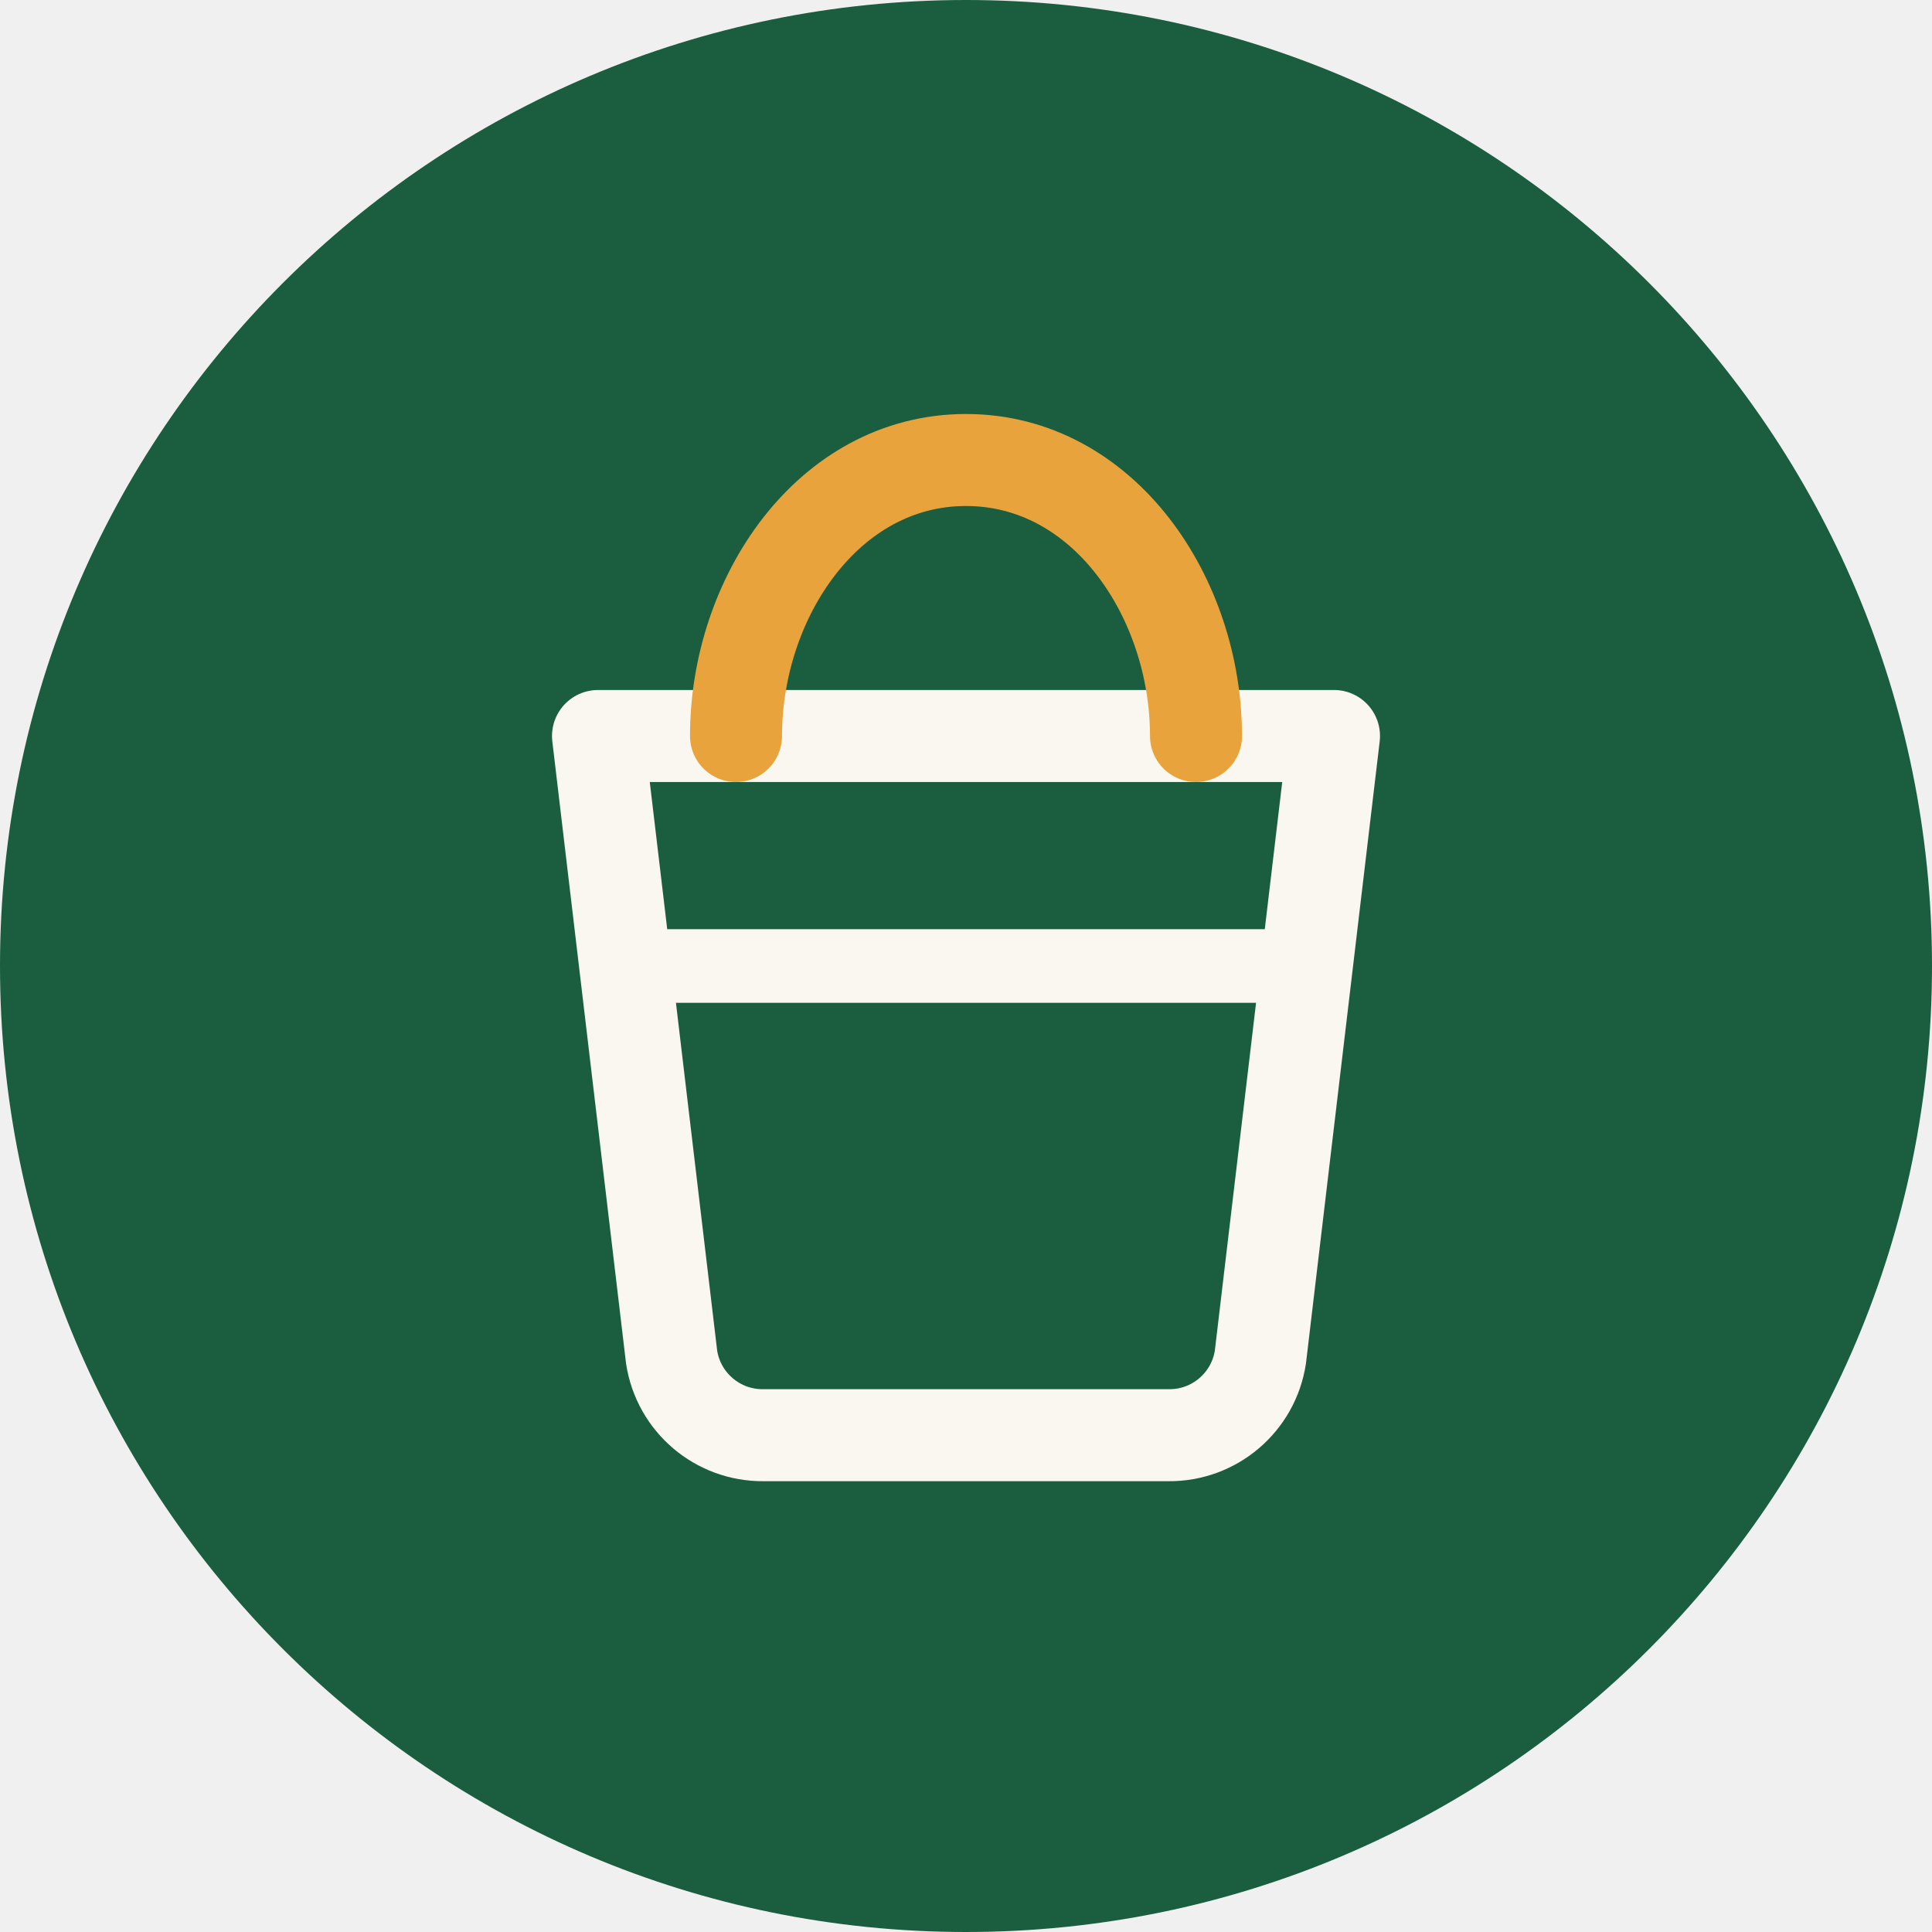
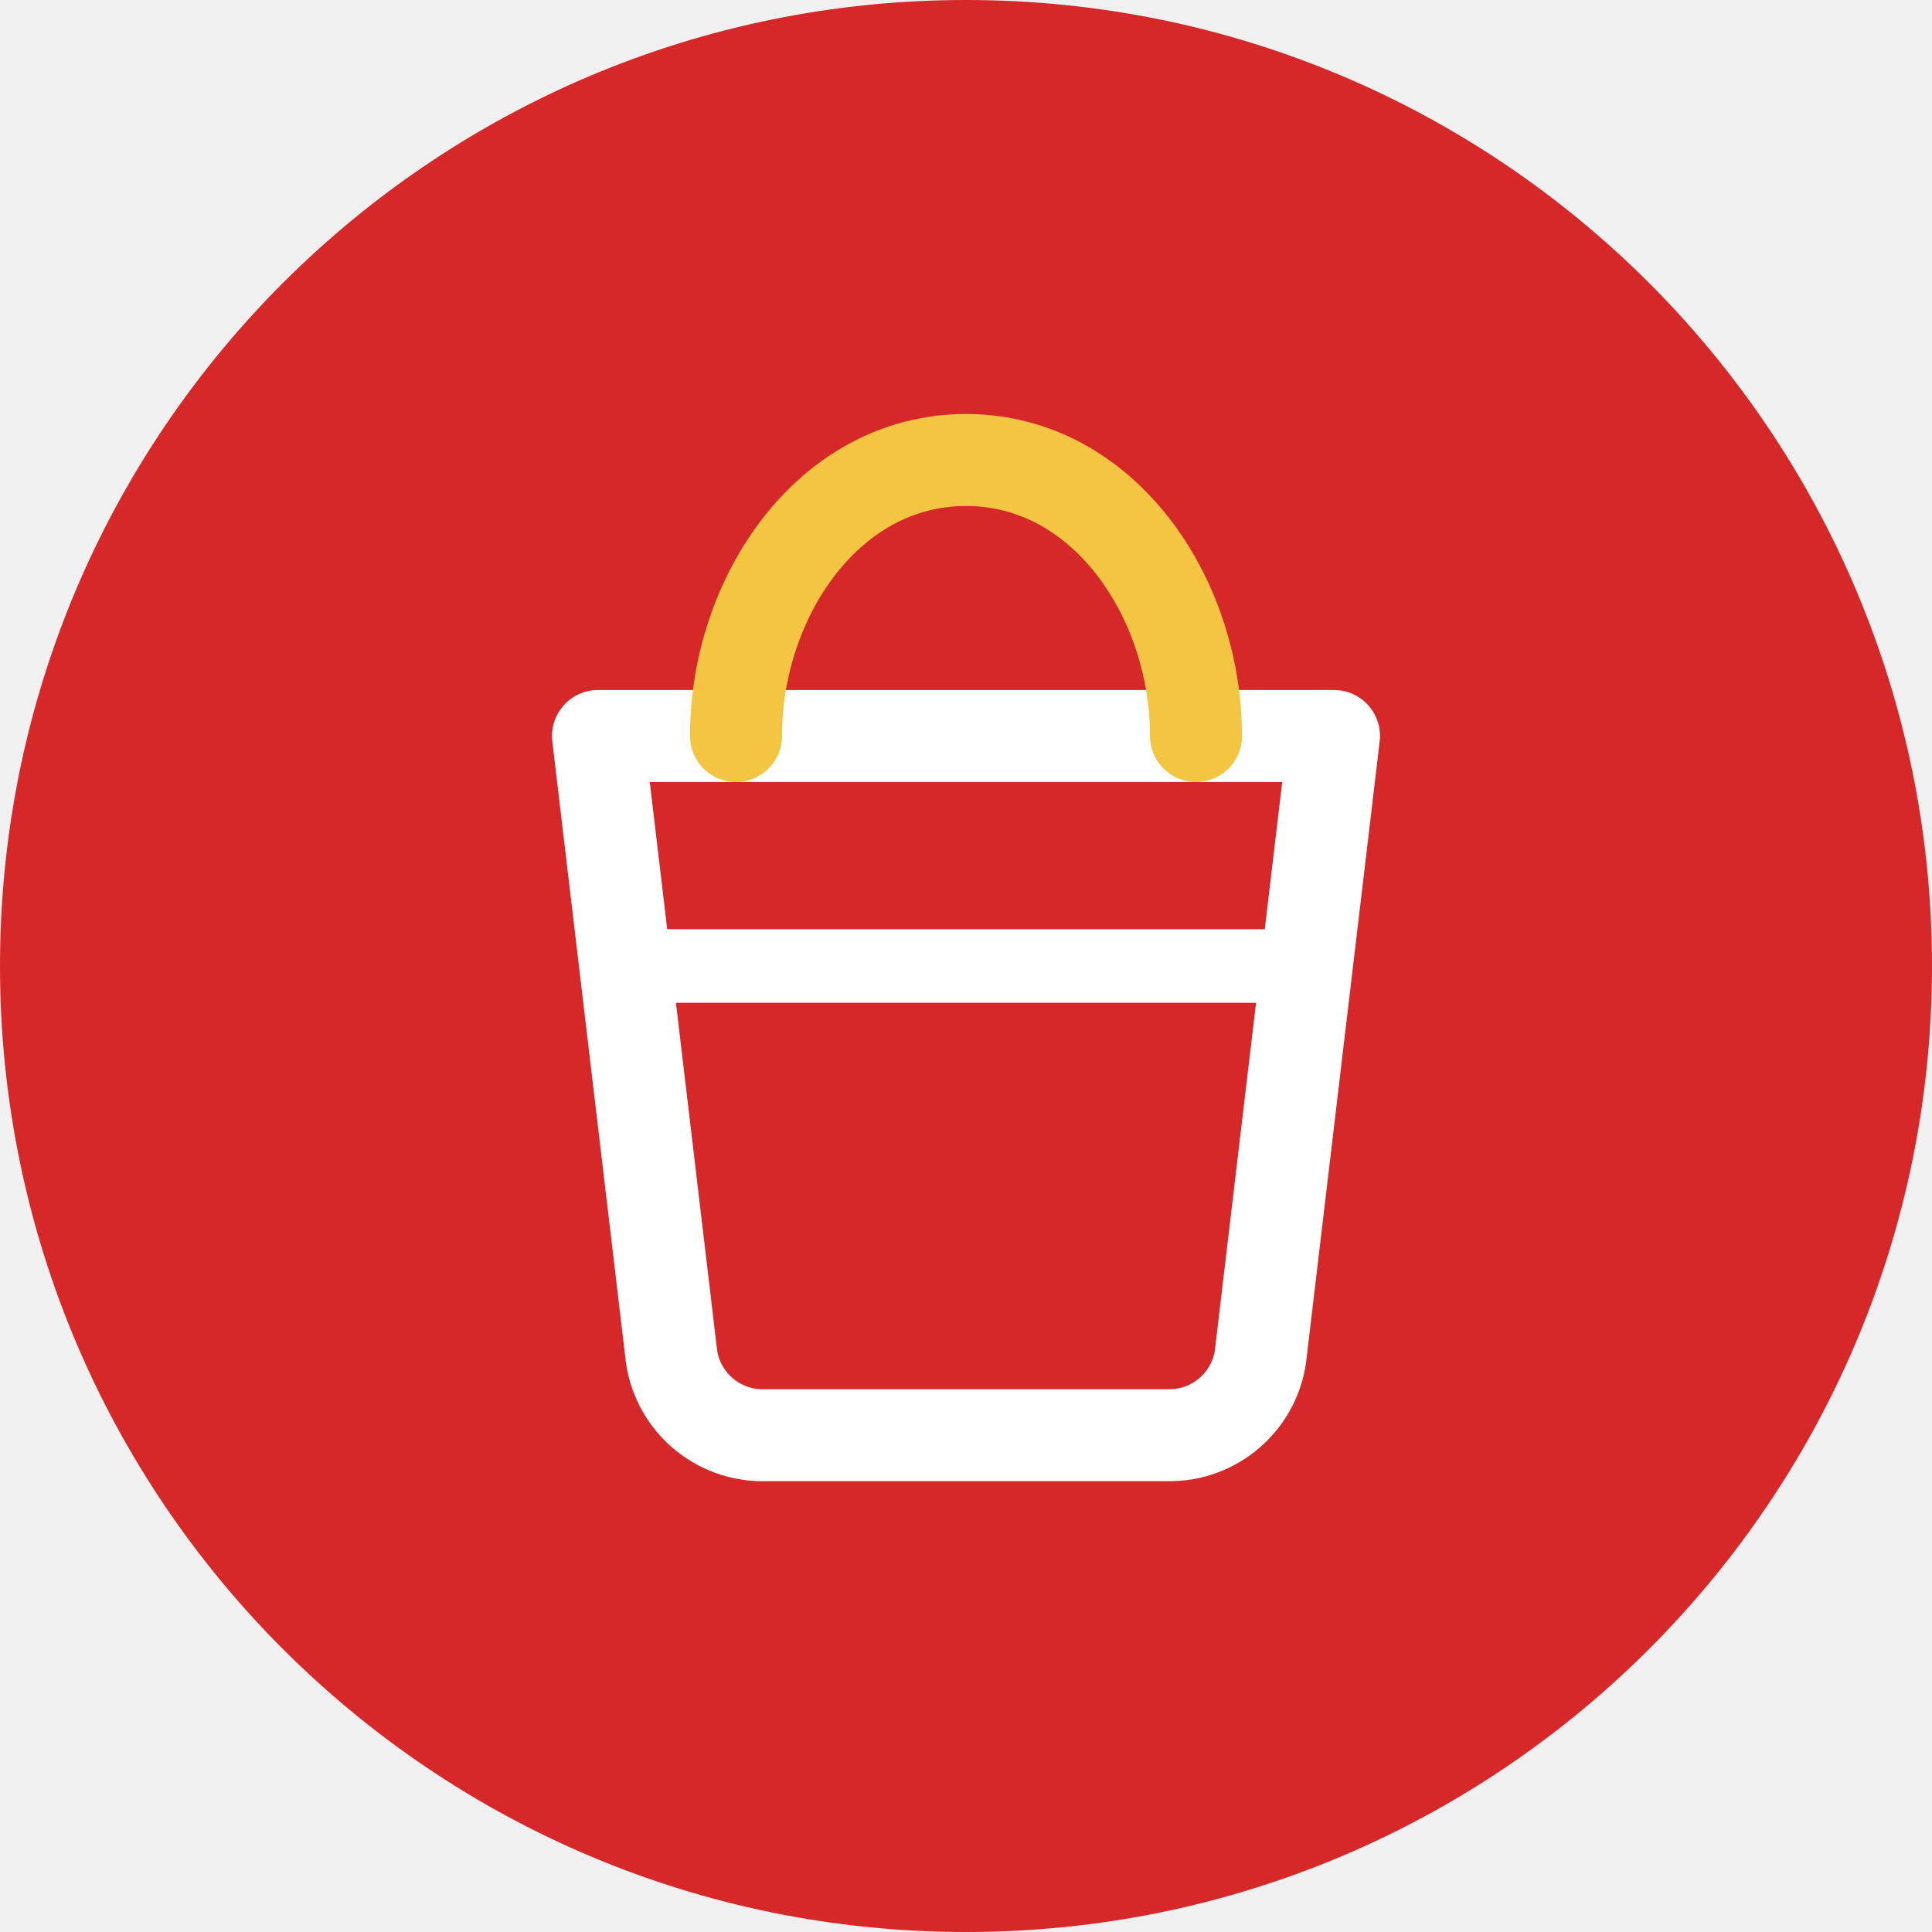
- <svg xmlns="http://www.w3.org/2000/svg" viewBox="0 0 42 42" role="img" aria-label="Souk Baba Ali">
-   <circle cx="21" cy="21" r="21" fill="#1B5E3F" />
-   <path d="M13 16h16l-1.6 13.5a2 2 0 0 1-2 1.7H16.6a2 2 0 0 1-2-1.7L13 16z" fill="none" stroke="#FAF7F1" stroke-width="2" stroke-linejoin="round" />
-   <path d="M16 16c0-3 2-6 5-6s5 3 5 6" fill="none" stroke="#E8A33D" stroke-width="2" stroke-linecap="round" />
-   <path d="M14.5 21h13" stroke="#FAF7F1" stroke-width="1.6" />
+ <svg xmlns="http://www.w3.org/2000/svg" viewBox="0 0 42 42" role="img" aria-label="Superette">
+   <circle cx="21" cy="21" r="21" fill="#D62828" />
+   <path d="M13 16h16l-1.6 13.5a2 2 0 0 1-2 1.7H16.6a2 2 0 0 1-2-1.7L13 16z" fill="none" stroke="#FFFFFF" stroke-width="2" stroke-linejoin="round" />
+   <path d="M16 16c0-3 2-6 5-6s5 3 5 6" fill="none" stroke="#F4C542" stroke-width="2" stroke-linecap="round" />
+   <path d="M14.5 21h13" stroke="#FFFFFF" stroke-width="1.6" />
</svg>
